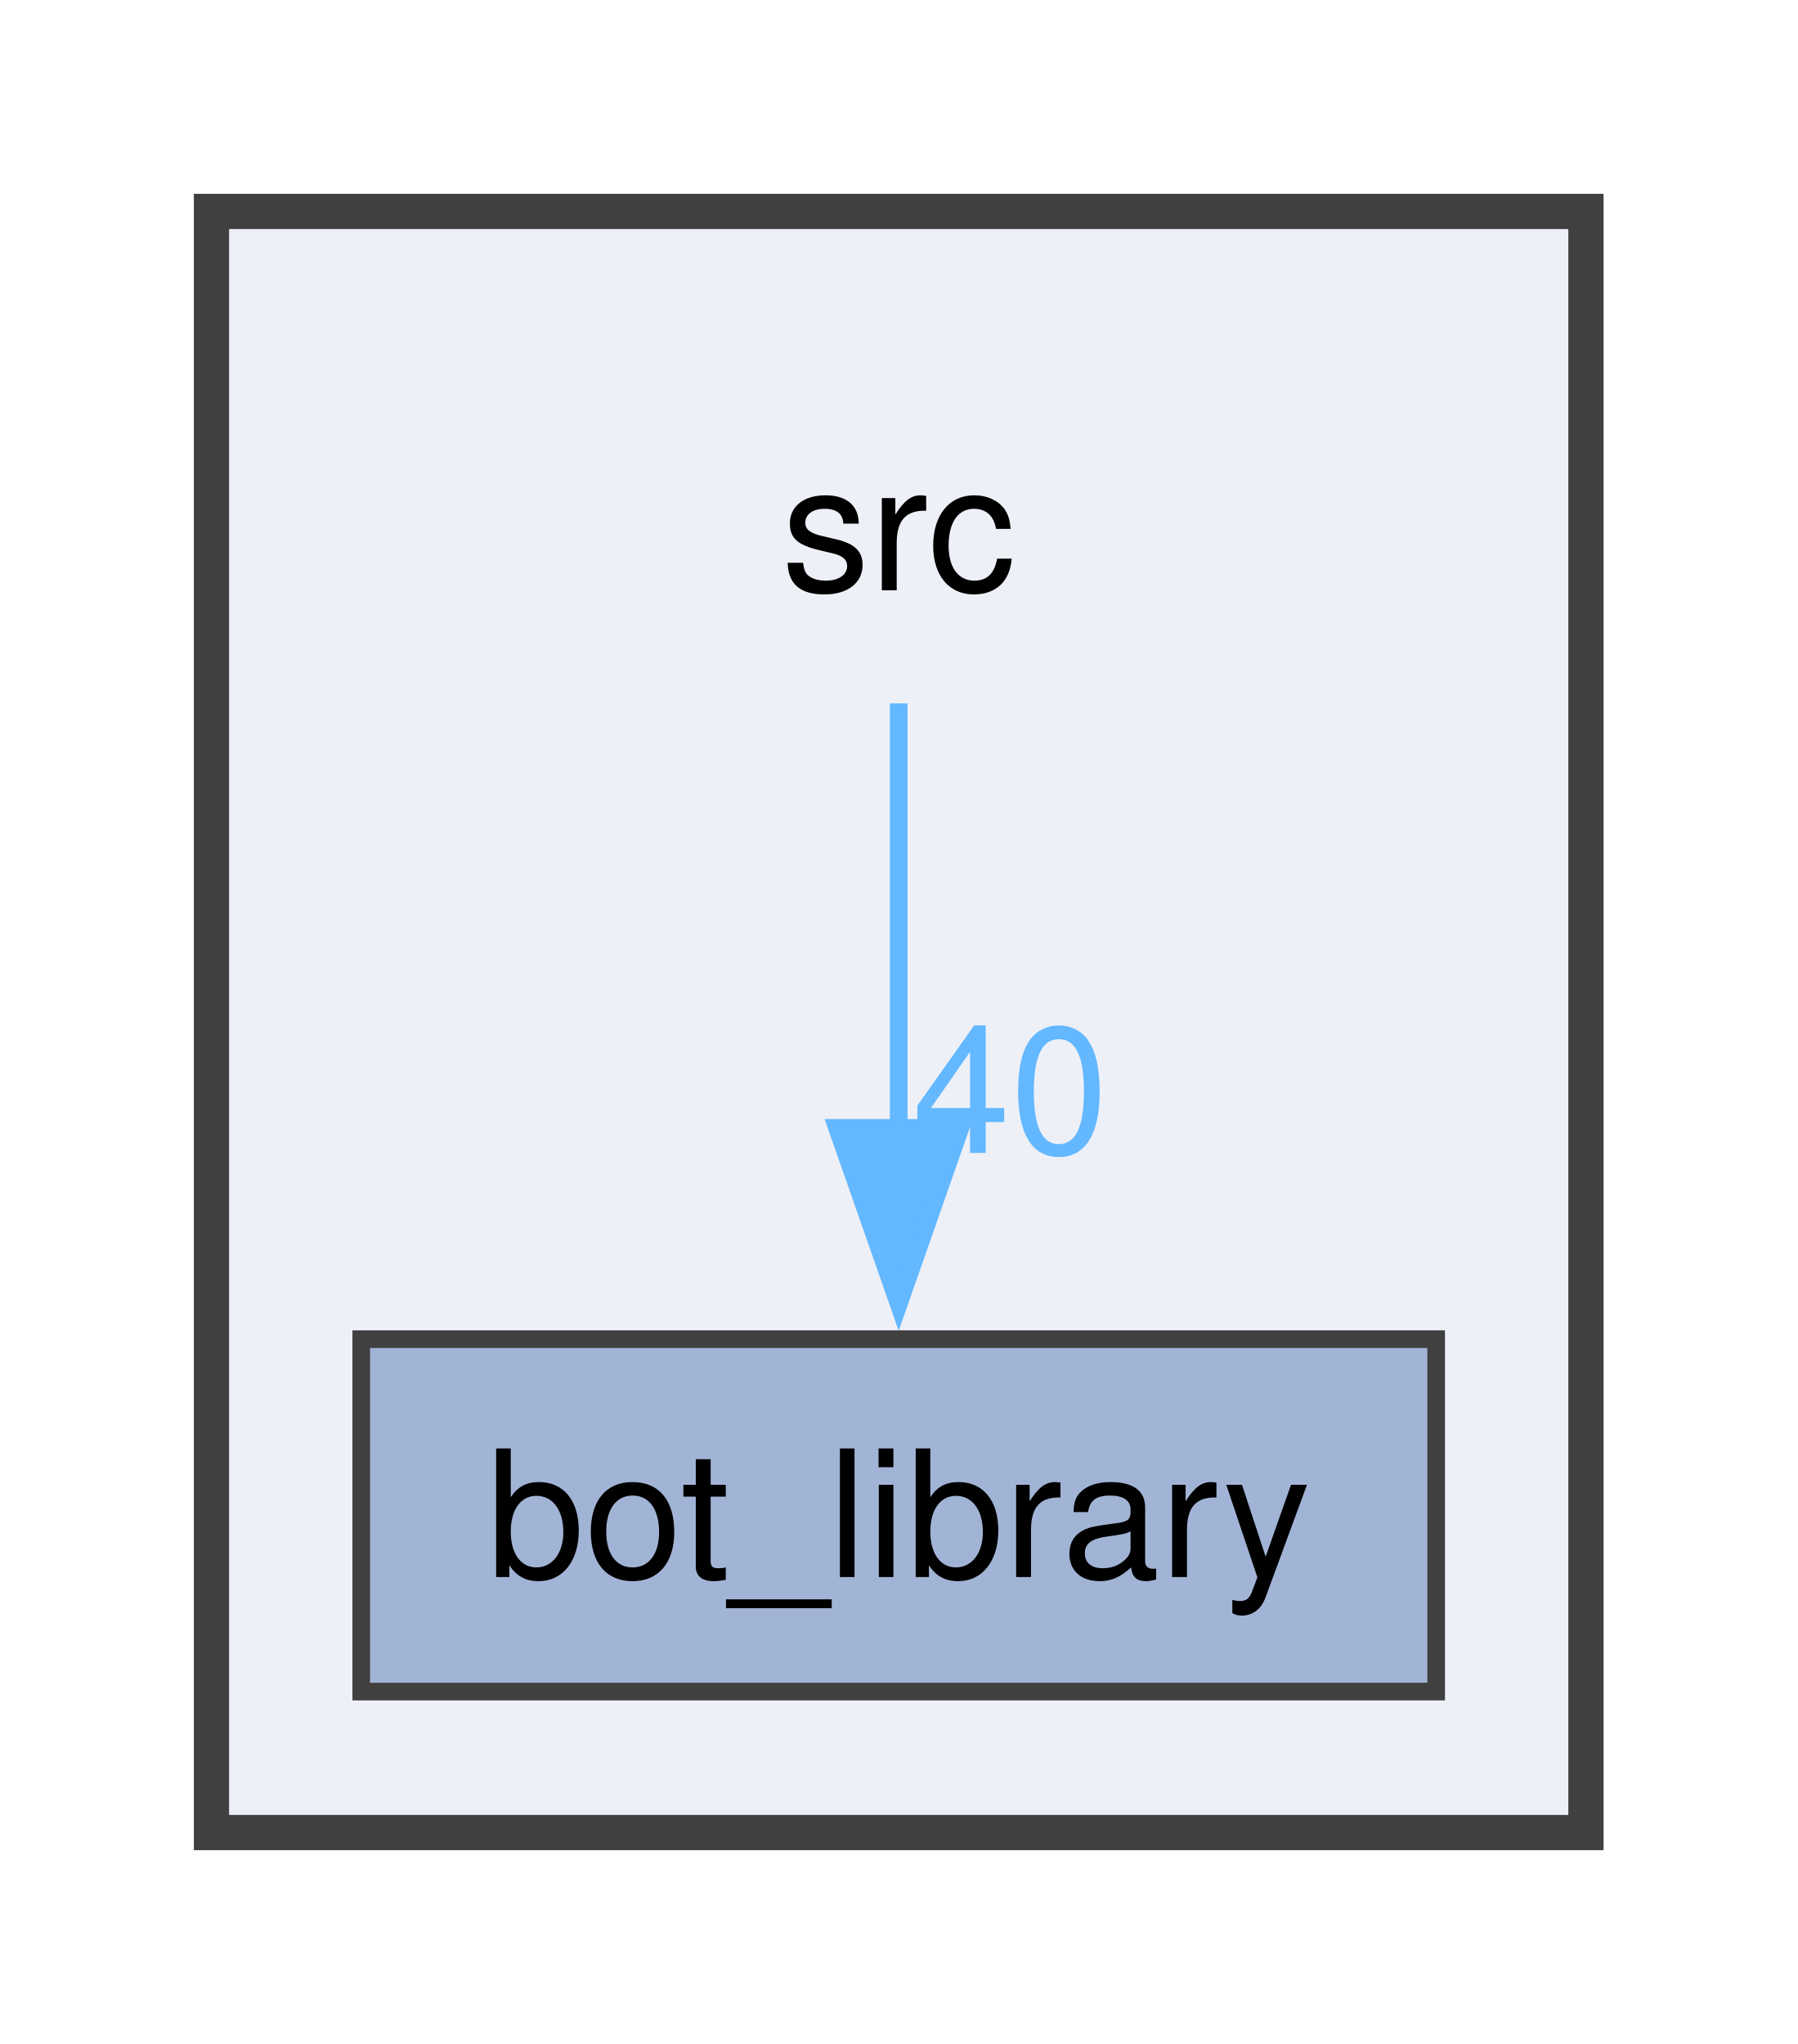
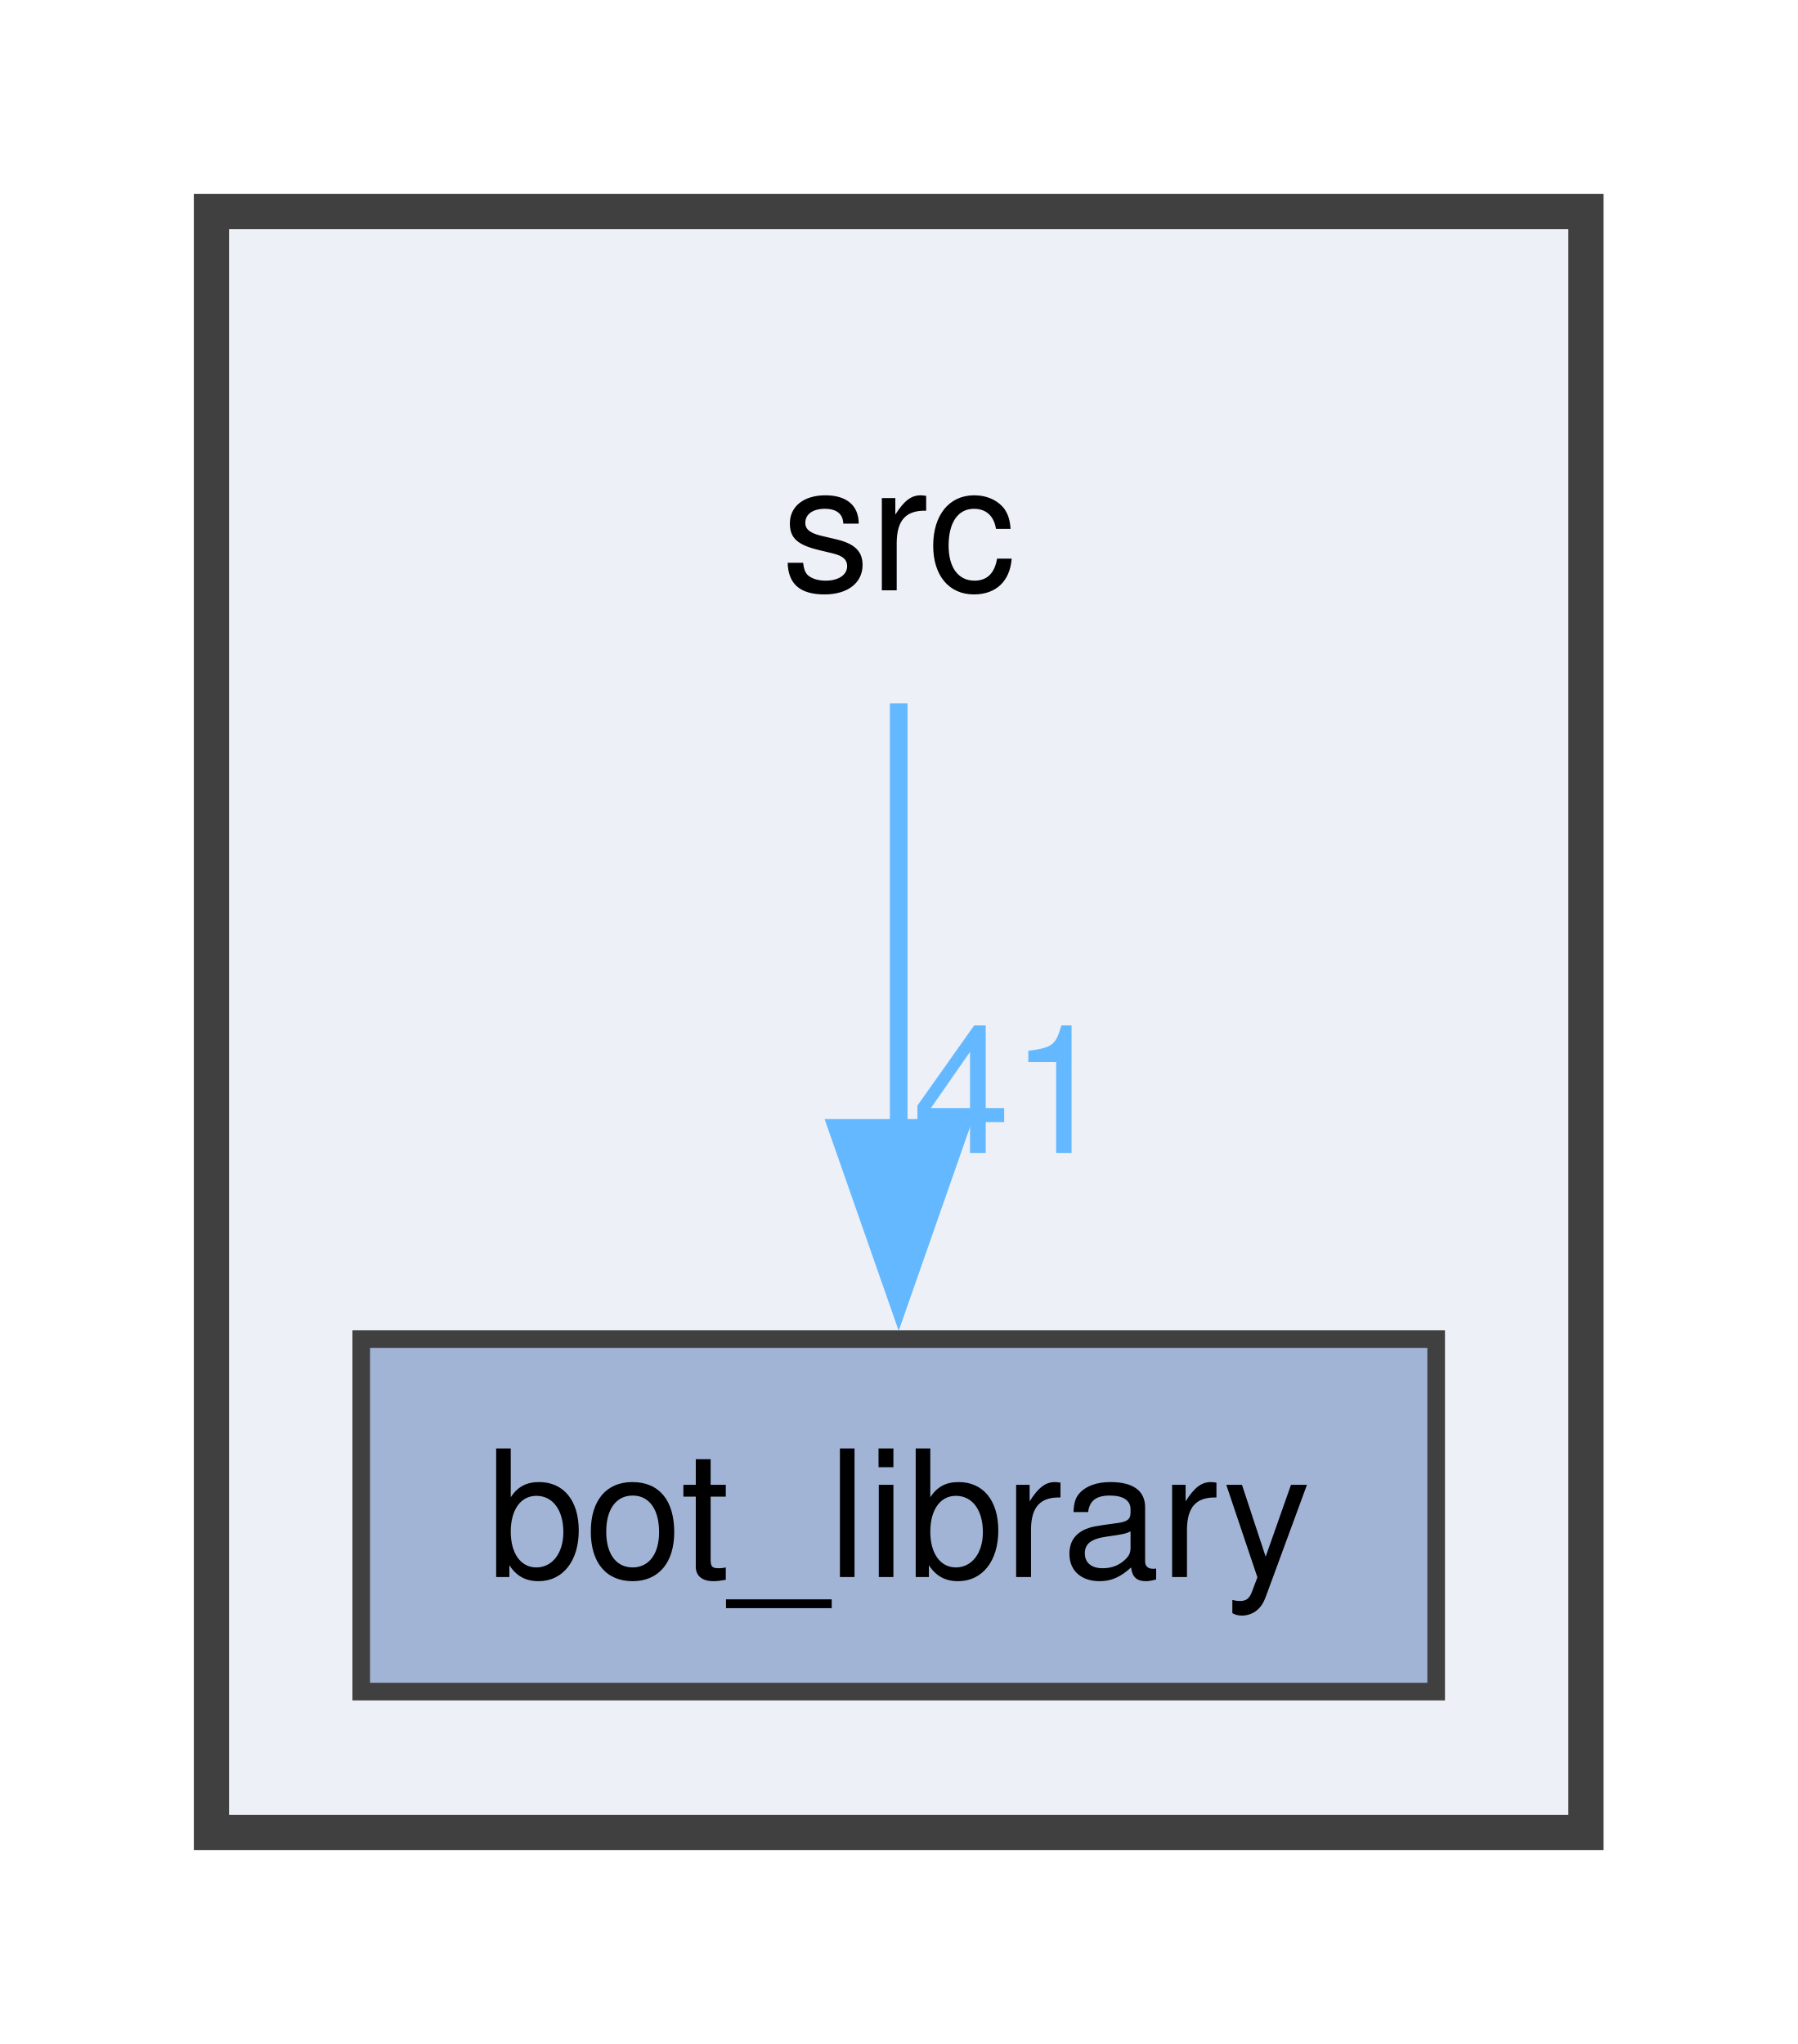
<svg xmlns="http://www.w3.org/2000/svg" xmlns:xlink="http://www.w3.org/1999/xlink" width="102pt" height="116pt" viewBox="0.00 0.00 102.00 116.00">
  <g id="graph0" class="graph" transform="scale(1 1) rotate(0) translate(4 112)">
    <g id="clust1" class="cluster">
      <g id="a_clust1">
        <a xlink:href="dir_68267d1309a1af8e8297ef4c3efbcdba.html" target="_top">
          <polygon fill="#edf0f7" stroke="#404040" stroke-width="2" points="8,-8 8,-100 86,-100 86,-8 8,-8" />
        </a>
      </g>
    </g>
    <g id="node1" class="node">
      <text text-anchor="middle" x="47" y="-78.5" font-family="Helvetica,sans-Serif" font-size="10.00">src</text>
    </g>
    <g id="node2" class="node">
      <g id="a_node2">
        <a xlink:href="dir_be3b34367be430ae387384d9c29f3df4.html" target="_top" xlink:title="bot_library">
          <polygon fill="#a2b4d6" stroke="#404040" points="77.5,-36 16.5,-36 16.5,-16 77.5,-16 77.5,-36" />
          <text text-anchor="middle" x="47" y="-22.5" font-family="Helvetica,sans-Serif" font-size="10.00">bot_library</text>
        </a>
      </g>
    </g>
    <g id="edge1" class="edge">
      <g id="a_edge1">
        <a xlink:href="dir_000018_000001.html" target="_top">
          <path fill="none" stroke="#63b8ff" d="M47,-72.08C47,-65.48 47,-56.21 47,-47.79" />
          <polygon fill="#63b8ff" stroke="#63b8ff" points="50.5,-47.99 47,-37.99 43.5,-47.99 50.5,-47.99" />
        </a>
      </g>
      <g id="a_edge1-headlabel">
-         <a xlink:href="dir_000018_000001.html" target="_top" xlink:title="40">
-           <text text-anchor="middle" x="53.34" y="-46.57" font-family="Helvetica,sans-Serif" font-size="10.00" fill="#63b8ff">40</text>
+         <a xlink:href="dir_000018_000001.html" target="_top" xlink:title="41">
+           <text text-anchor="middle" x="53.34" y="-46.57" font-family="Helvetica,sans-Serif" font-size="10.00" fill="#63b8ff">41</text>
        </a>
      </g>
    </g>
  </g>
</svg>
